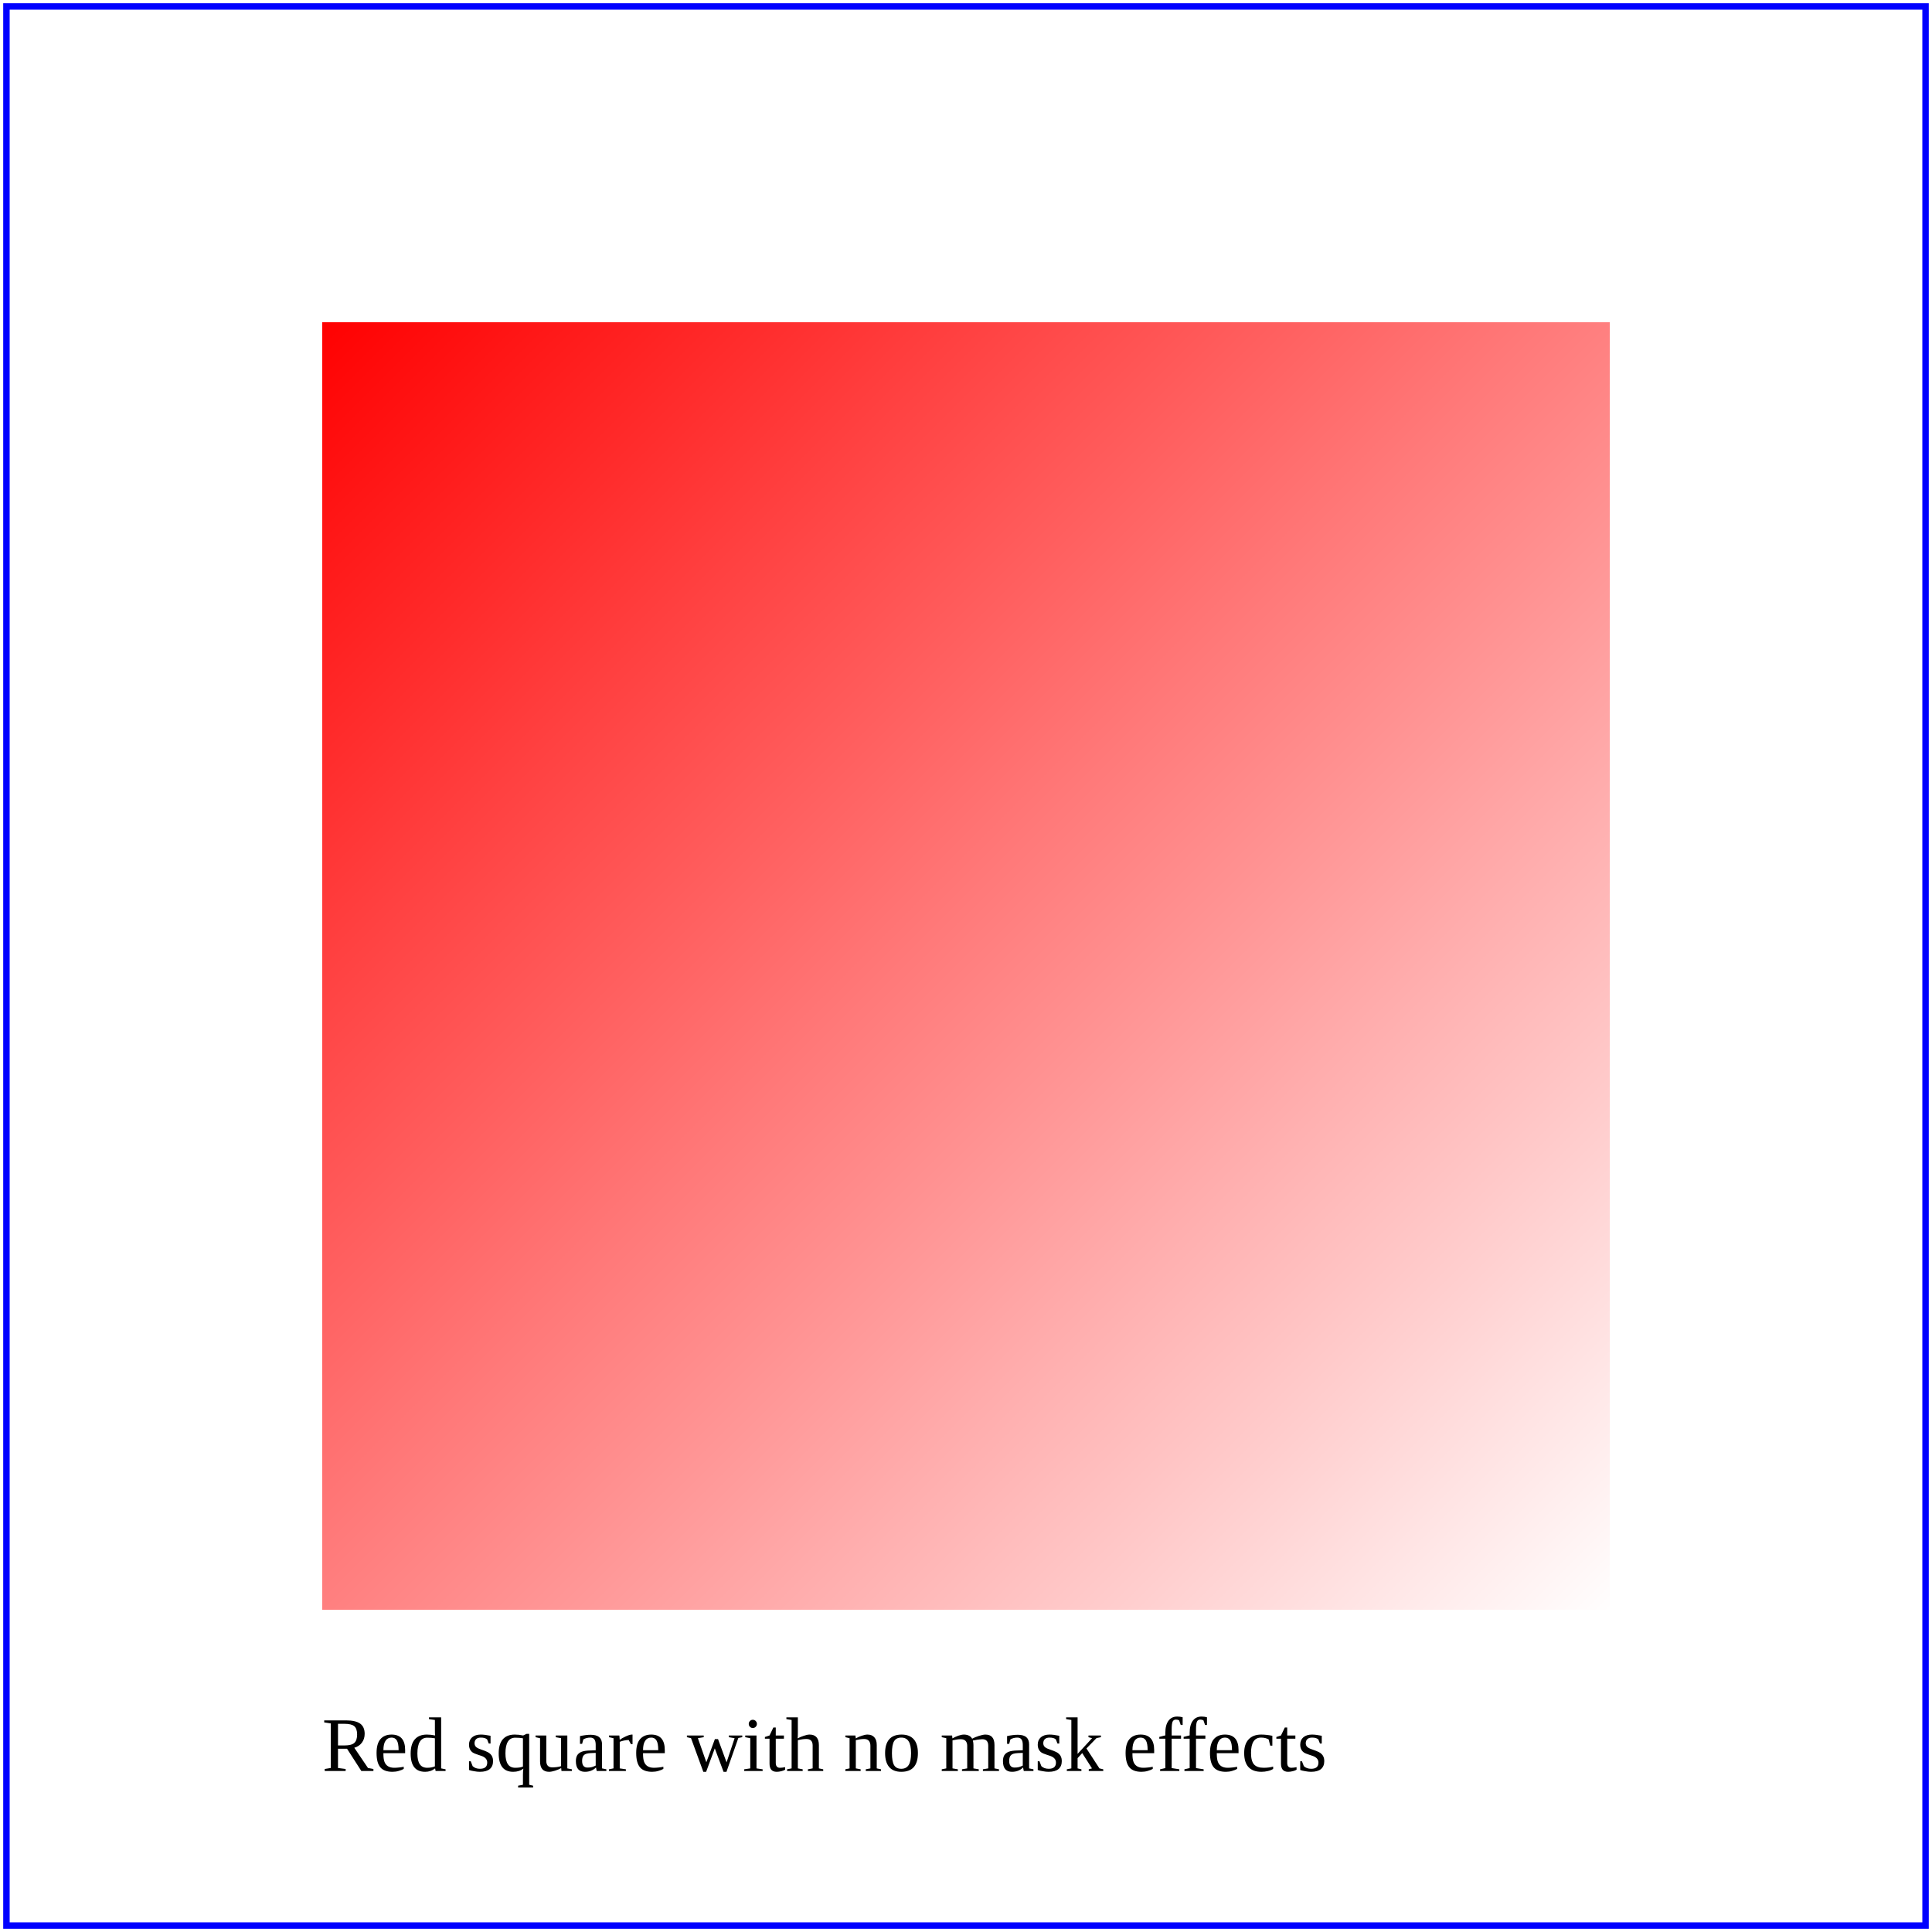
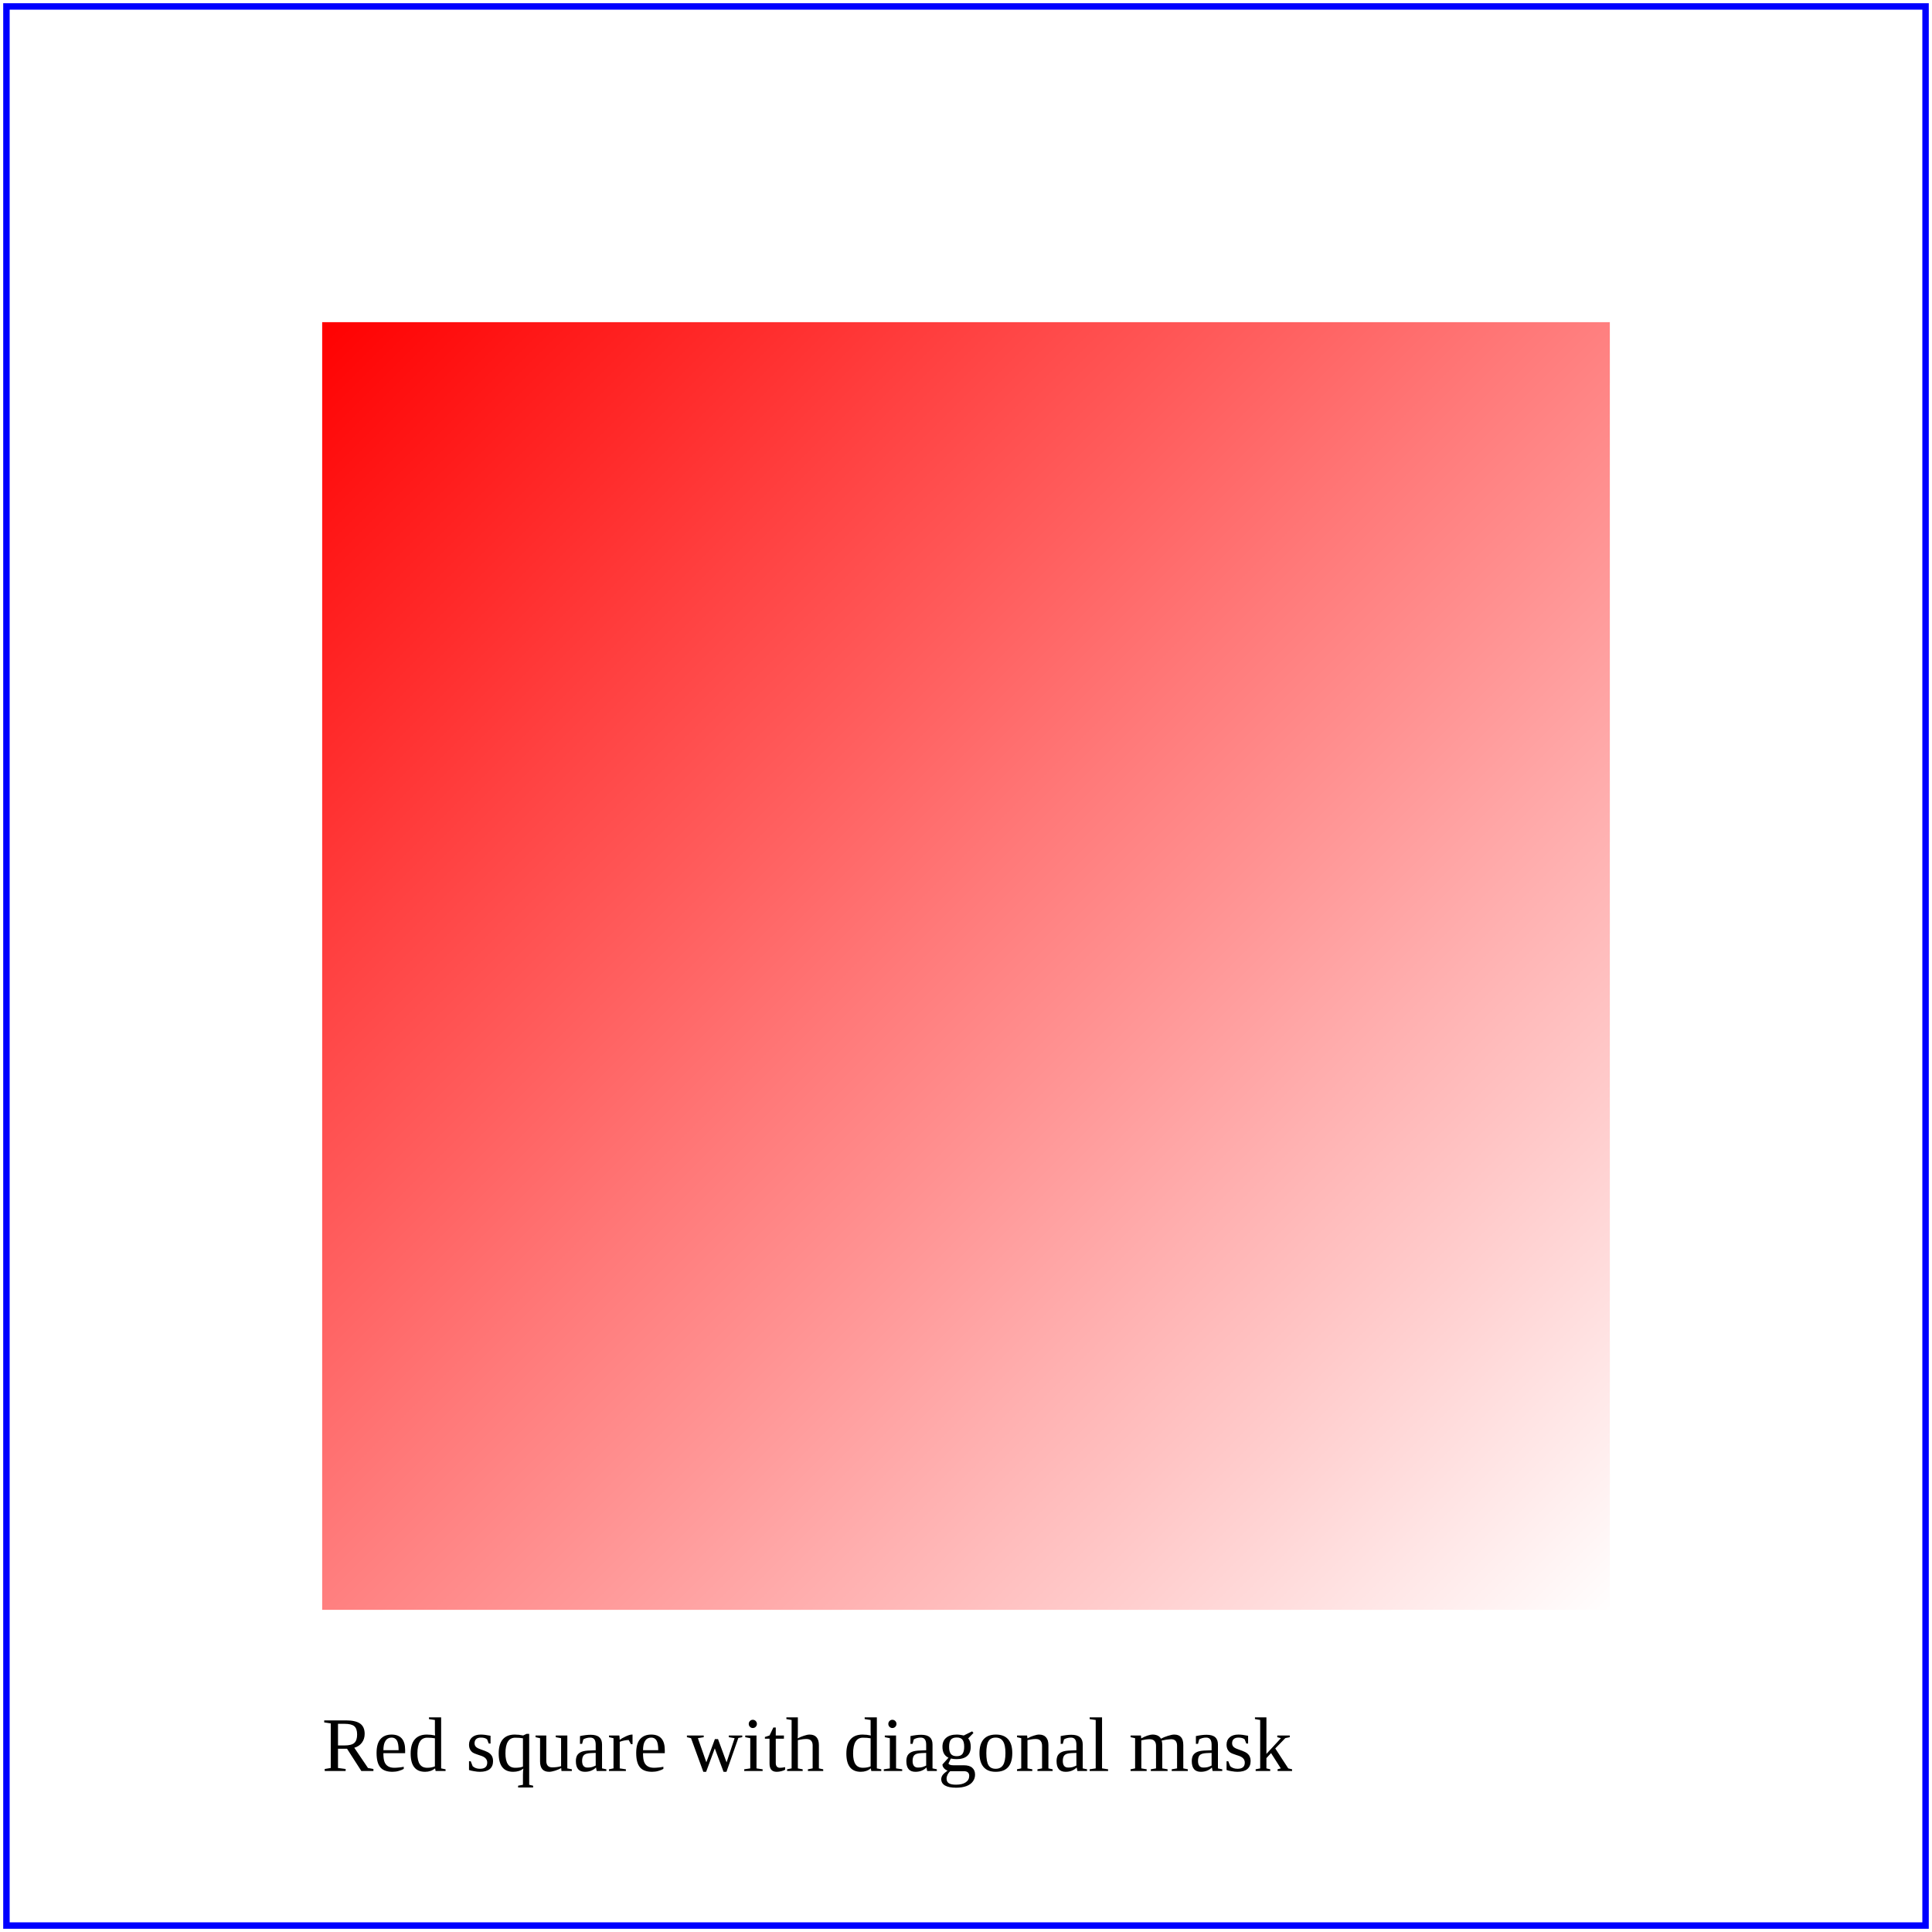
<svg xmlns="http://www.w3.org/2000/svg" xmlns:xlink="http://www.w3.org/1999/xlink" width="8cm" height="8cm" viewBox="0 0 300 300" version="1.1">
  <defs>
    <linearGradient id="fader" y2="1">
      <stop offset="0%" stop-color="white" />
      <stop offset="100%" stop-color="black" />
    </linearGradient>
    <mask id="fadermask" maskUnits="objectBoundingBox" maskContentUnits="objectBoundingBox">
      <rect x="0" y="0" width="1" height="1" fill="url(#fader)" />
    </mask>
    <rect id="TestRect" fill="red" x="0" y="0" width="100" height="100" />
  </defs>
  <rect fill="none" stroke="blue" x="1" y="1" width="298" height="298" />
  <use xlink:href="#TestRect" mask="url(#fadermask)" transform="translate(50,50) scale(2)" />
-   <text x="50" y="275">Red square with no mask effects</text>
+   <text x="50" y="275">Red square with diagonal mask</text>
</svg>
